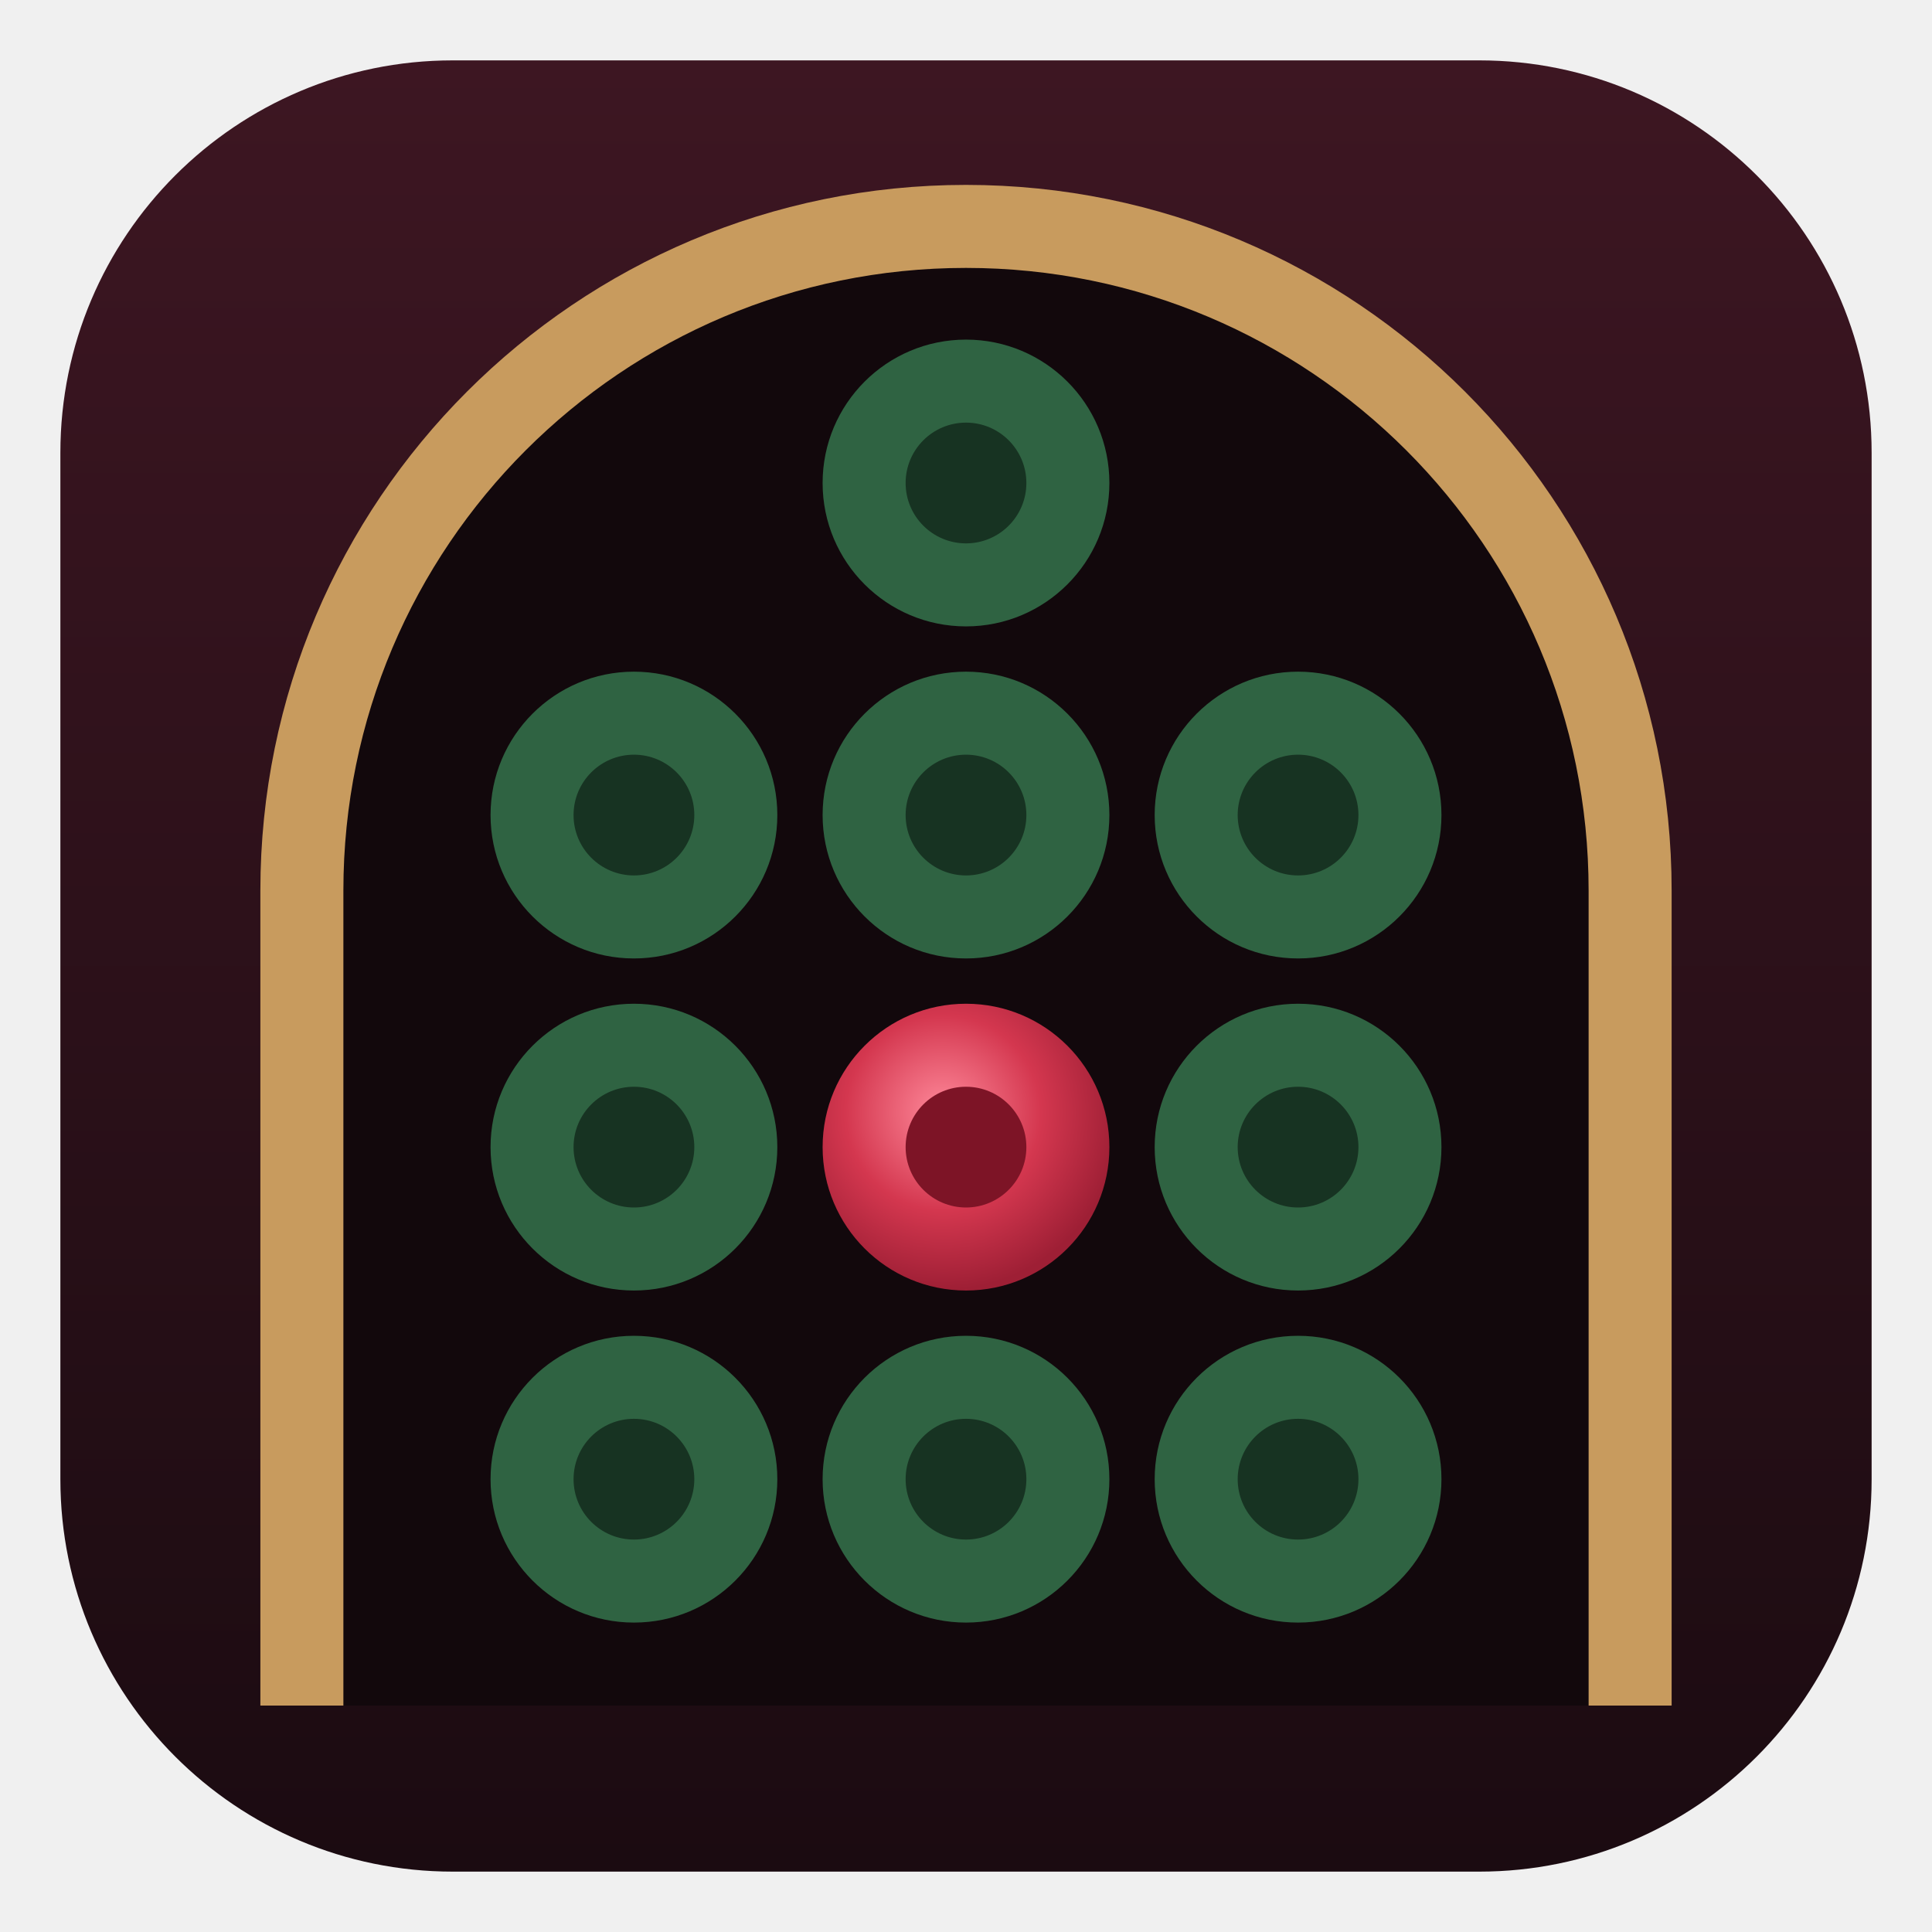
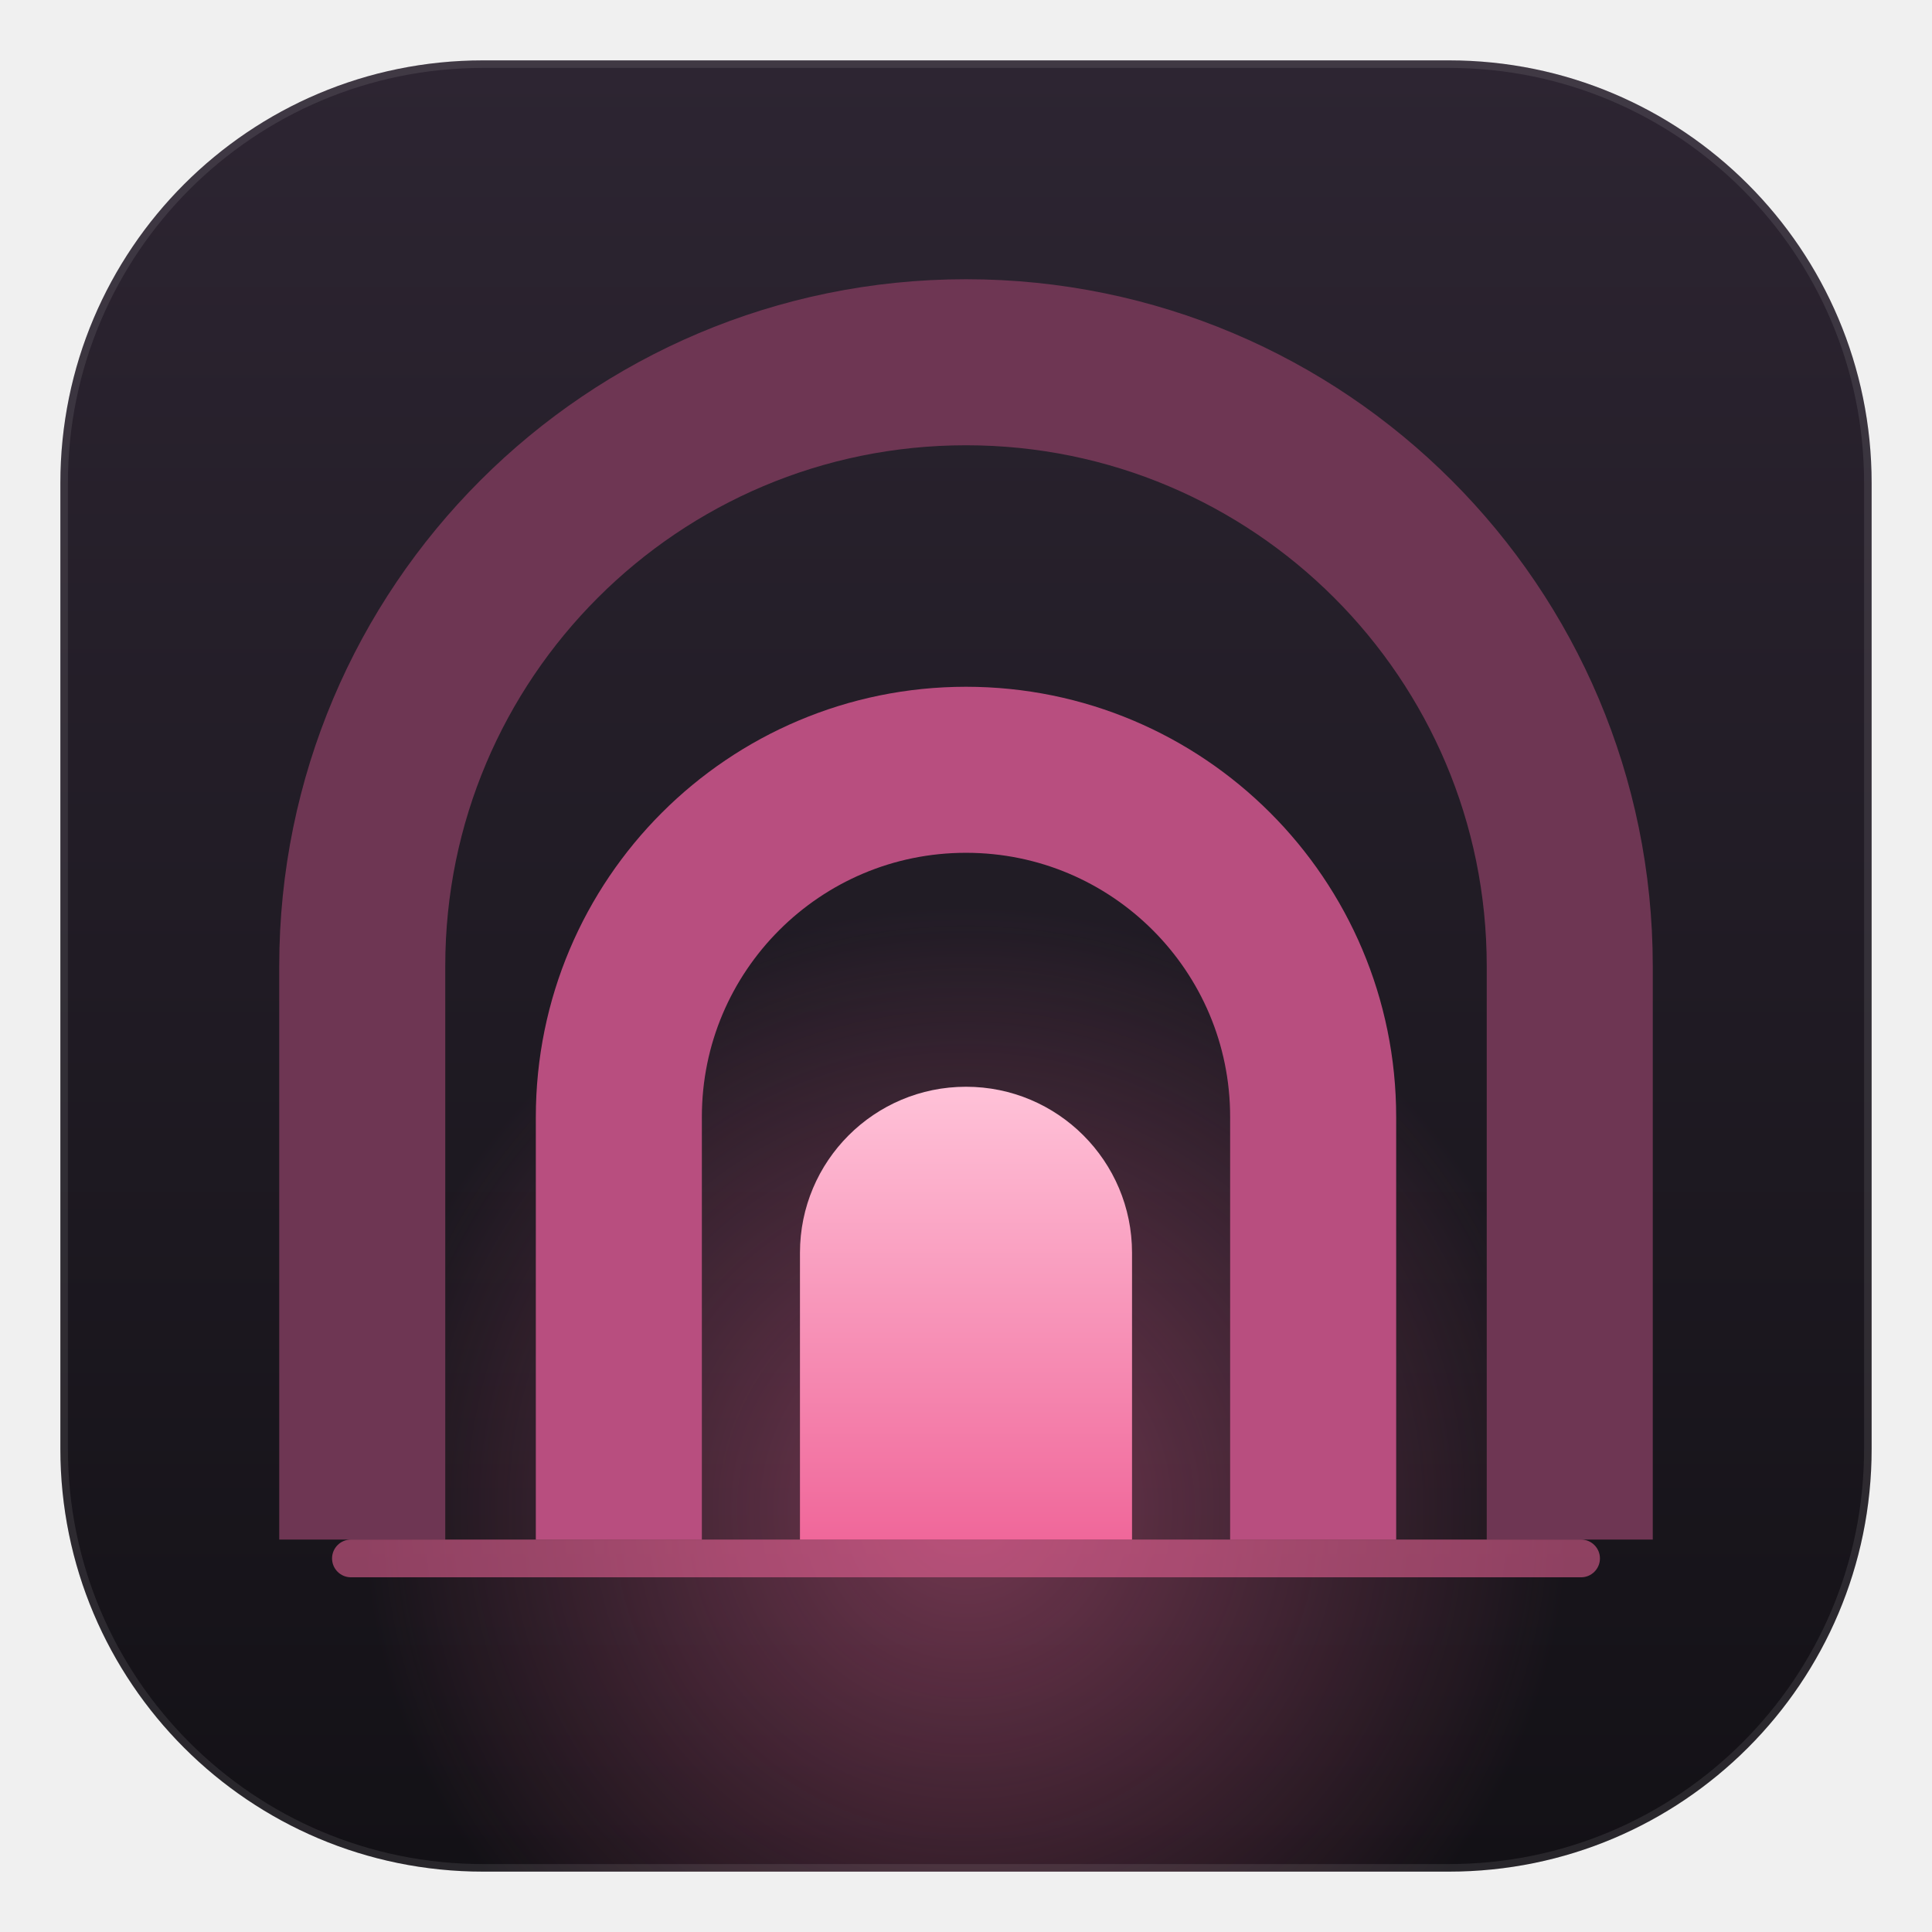
<svg xmlns="http://www.w3.org/2000/svg" width="256" height="256" viewBox="0 0 256 256">
  <defs>
    <linearGradient id="bg" x1="0" y1="0" x2="0" y2="1">
-       <stop offset="0" stop-color="#3d1622" />
-       <stop offset="1" stop-color="#1b0b11" />
+       <stop offset="0" stop-color="#2d2532" />
+       <stop offset="1" stop-color="#131116" />
    </linearGradient>
-     <radialGradient id="wine" cx="0.42" cy="0.38" r="0.62">
-       <stop offset="0" stop-color="#ff8a9b" />
-       <stop offset="0.55" stop-color="#d4374f" />
-       <stop offset="1" stop-color="#9e1f35" />
+     <linearGradient id="door" x1="0" y1="0" x2="0" y2="1">
+       <stop offset="0" stop-color="#ffc2d8" />
+       <stop offset="1" stop-color="#f0679a" />
+     </linearGradient>
+     <radialGradient id="halo" cx="128" cy="200" r="80" gradientUnits="userSpaceOnUse">
+       <stop offset="0" stop-color="#f0679a" stop-opacity="0.42" />
+       <stop offset="1" stop-color="#f0679a" stop-opacity="0" />
    </radialGradient>
  </defs>
-   <rect x="8" y="8" width="240" height="240" rx="52" fill="url(#bg)" />
-   <path d="M40 226 V118 A88 88 0 0 1 216 118 V226" fill="#12080c" stroke="#c89b5e" stroke-width="11" stroke-linejoin="round" />
-   <g fill="#2f6342">
-     <circle cx="84" cy="108" r="19" />
-     <circle cx="128" cy="108" r="19" />
-     <circle cx="172" cy="108" r="19" />
-     <circle cx="84" cy="152" r="19" />
-     <circle cx="172" cy="152" r="19" />
-     <circle cx="84" cy="196" r="19" />
-     <circle cx="128" cy="196" r="19" />
-     <circle cx="172" cy="196" r="19" />
-     <circle cx="128" cy="64" r="19" />
-   </g>
-   <g fill="#173322">
-     <circle cx="84" cy="108" r="8" />
-     <circle cx="128" cy="108" r="8" />
-     <circle cx="172" cy="108" r="8" />
-     <circle cx="84" cy="152" r="8" />
-     <circle cx="172" cy="152" r="8" />
-     <circle cx="84" cy="196" r="8" />
-     <circle cx="128" cy="196" r="8" />
-     <circle cx="172" cy="196" r="8" />
-     <circle cx="128" cy="64" r="8" />
-   </g>
-   <circle cx="128" cy="152" r="19" fill="url(#wine)" />
-   <circle cx="128" cy="152" r="8" fill="#7d1426" />
+   <rect x="8" y="8" width="240" height="240" rx="56" fill="url(#bg)" />
+   <rect x="8" y="8" width="240" height="240" rx="56" fill="url(#halo)" />
+   <rect x="8.5" y="8.5" width="239" height="239" rx="55.5" fill="none" stroke="#fff" stroke-opacity="0.09" />
+   <path d="M48 204 V128 A80 80 0 0 1 208 128 V204" fill="none" stroke="#6e3653" stroke-width="22" />
+   <path d="M82 204 V148 A46 46 0 0 1 174 148 V204" fill="none" stroke="#b84e7f" stroke-width="22" />
+   <path d="M106 204 V166 A22 22 0 0 1 150 166 V204 Z" fill="url(#door)" />
+   <rect x="44" y="204" width="168" height="5" rx="2.5" fill="#f0679a" fill-opacity="0.55" />
</svg>
